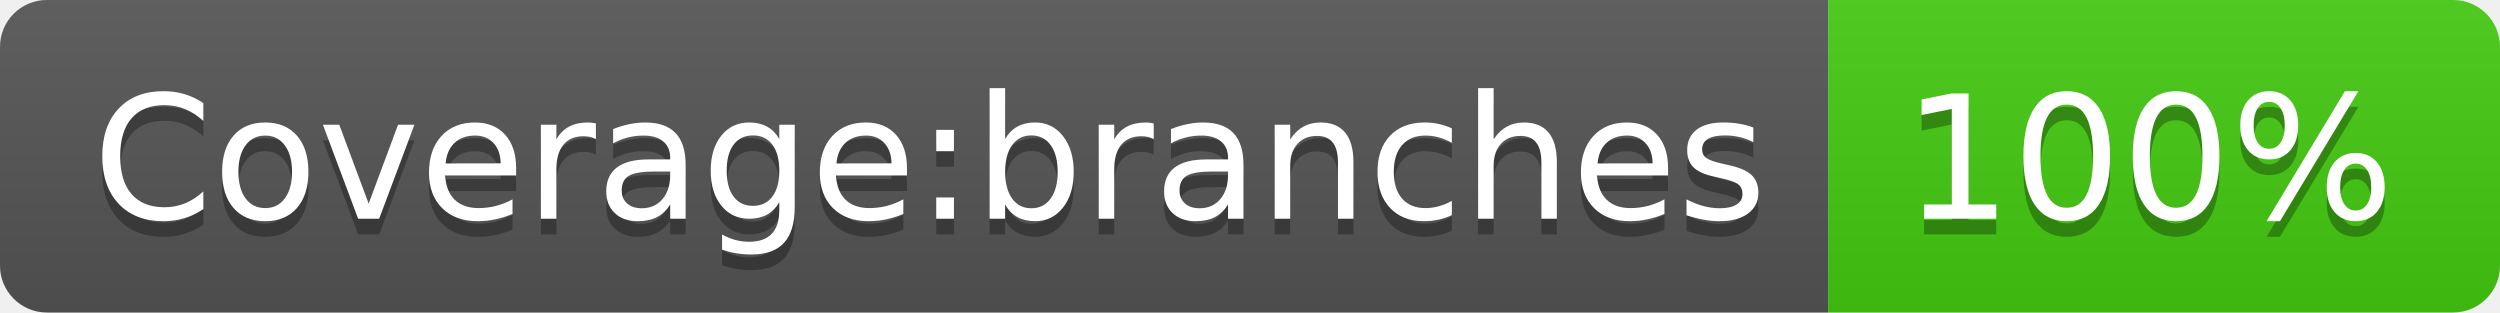
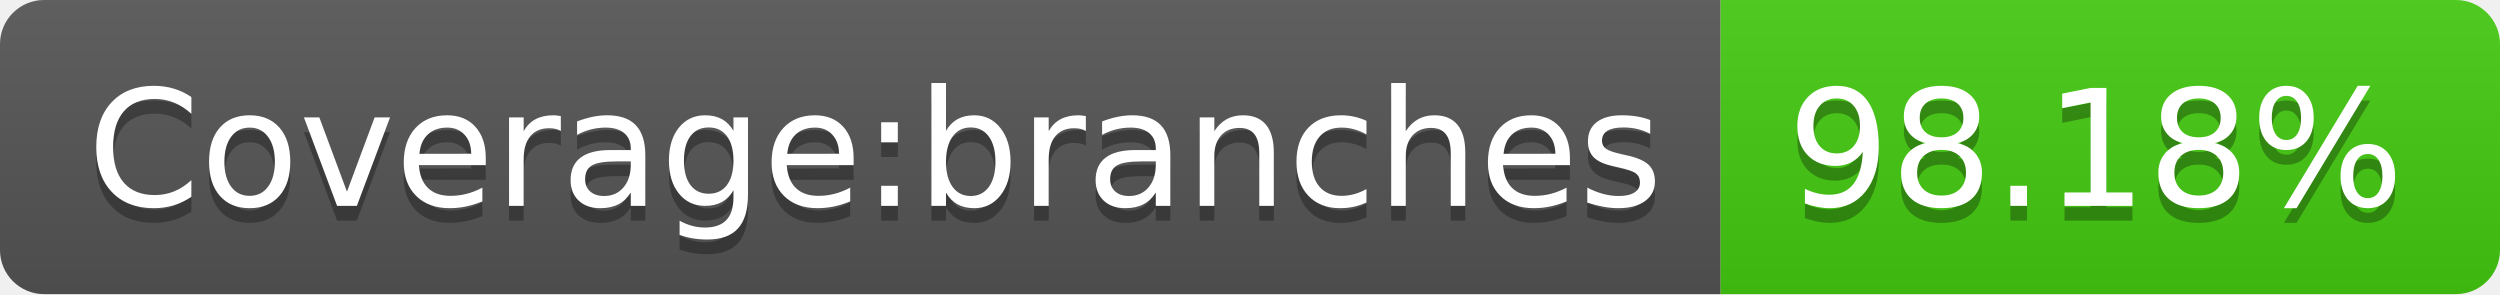
- <svg xmlns="http://www.w3.org/2000/svg" width="160" height="20">
+ <svg xmlns="http://www.w3.org/2000/svg" width="170" height="20">
  <linearGradient id="b" x2="0" y2="100%">
    <stop offset="0" stop-color="#bbb" stop-opacity=".1" />
    <stop offset="1" stop-opacity=".1" />
  </linearGradient>
  <clipPath id="a">
-     <rect width="160" height="20" rx="3" fill="#fff" />
+     <rect width="170" height="20" rx="3" fill="#fff" />
  </clipPath>
  <g clip-path="url(#a)">
    <path fill="#555" d="M0 0h117v20H0z" />
-     <path fill="#4c1" d="M117 0h43v20H117z" />
-     <path fill="url(#b)" d="M0 0h160v20H0z" />
+     <path fill="#4c1" d="M117 0h53v20H117z" />
+     <path fill="url(#b)" d="M0 0h170v20H0z" />
  </g>
  <g fill="#fff" text-anchor="middle" font-family="DejaVu Sans,Verdana,Geneva,sans-serif" font-size="110">
    <text x="595" y="150" fill="#010101" fill-opacity=".3" transform="scale(.1)" textLength="1070">Coverage:branches</text>
    <text x="595" y="140" transform="scale(.1)" textLength="1070">Coverage:branches</text>
-     <text x="1375" y="150" fill="#010101" fill-opacity=".3" transform="scale(.1)" textLength="330">100%</text>
-     <text x="1375" y="140" transform="scale(.1)" textLength="330">100%</text>
+     <text x="1425" y="150" fill="#010101" fill-opacity=".3" transform="scale(.1)" textLength="430">98.18%</text>
+     <text x="1425" y="140" transform="scale(.1)" textLength="430">98.18%</text>
  </g>
</svg>
